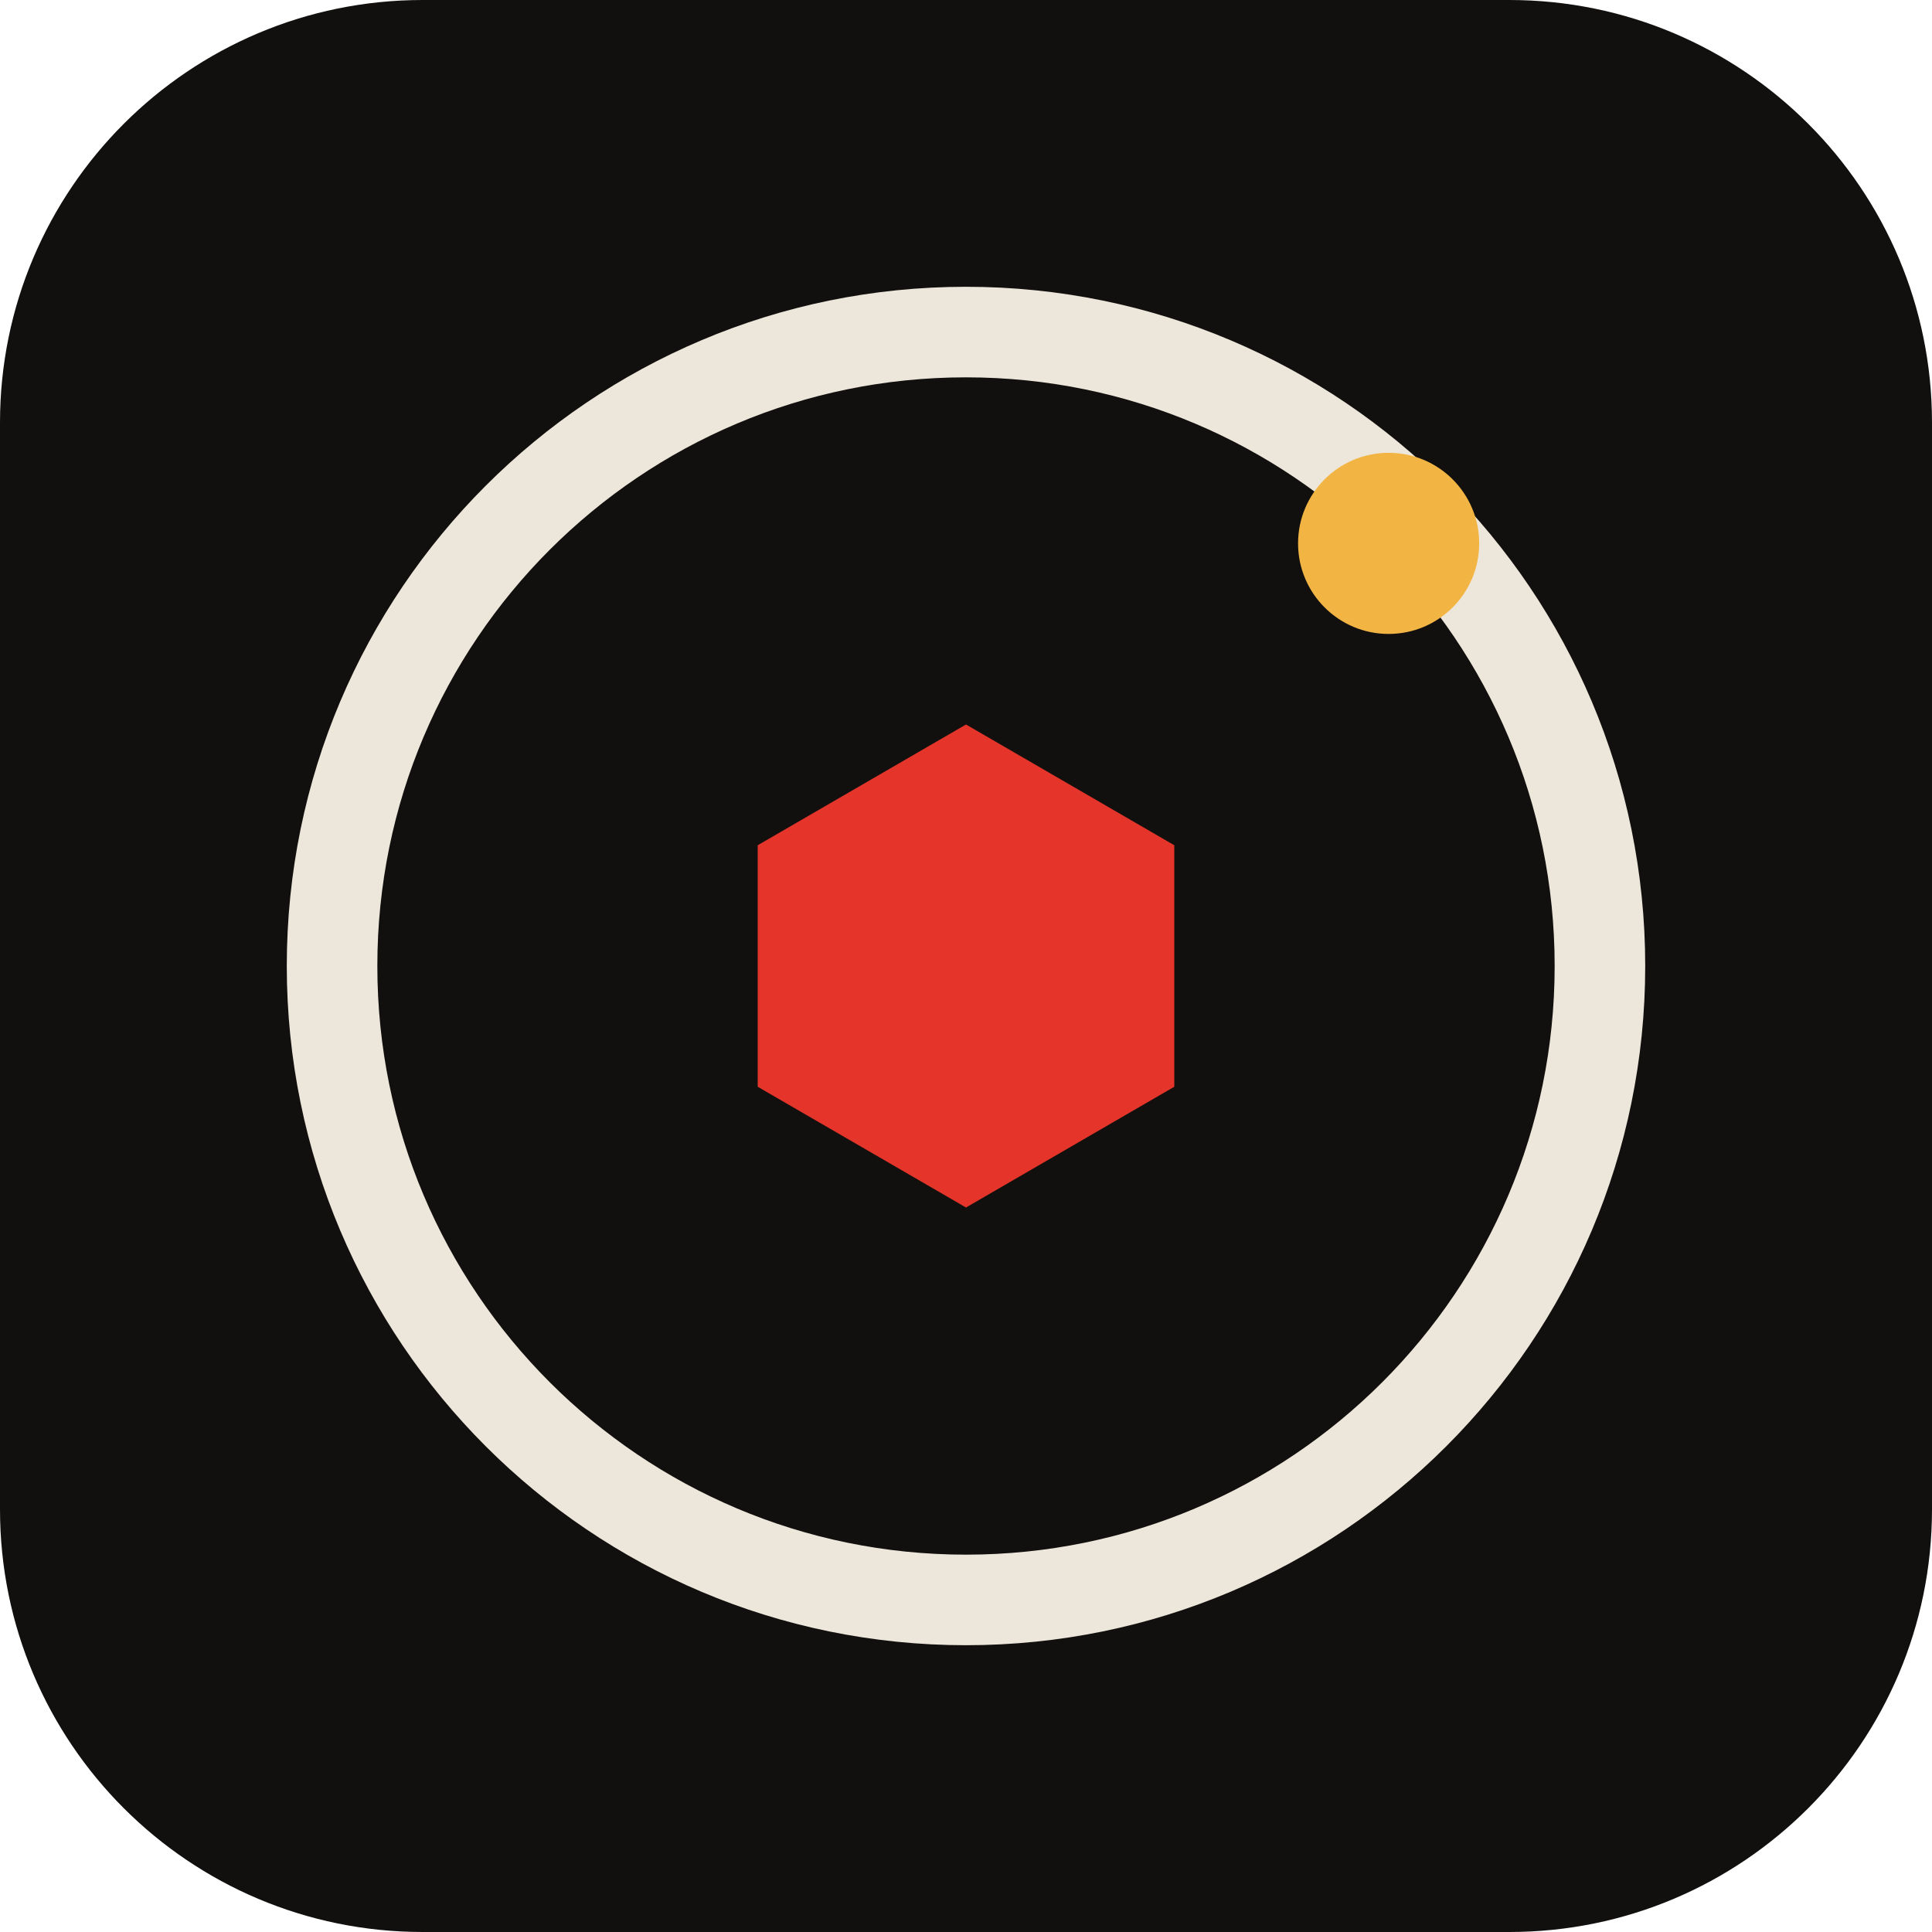
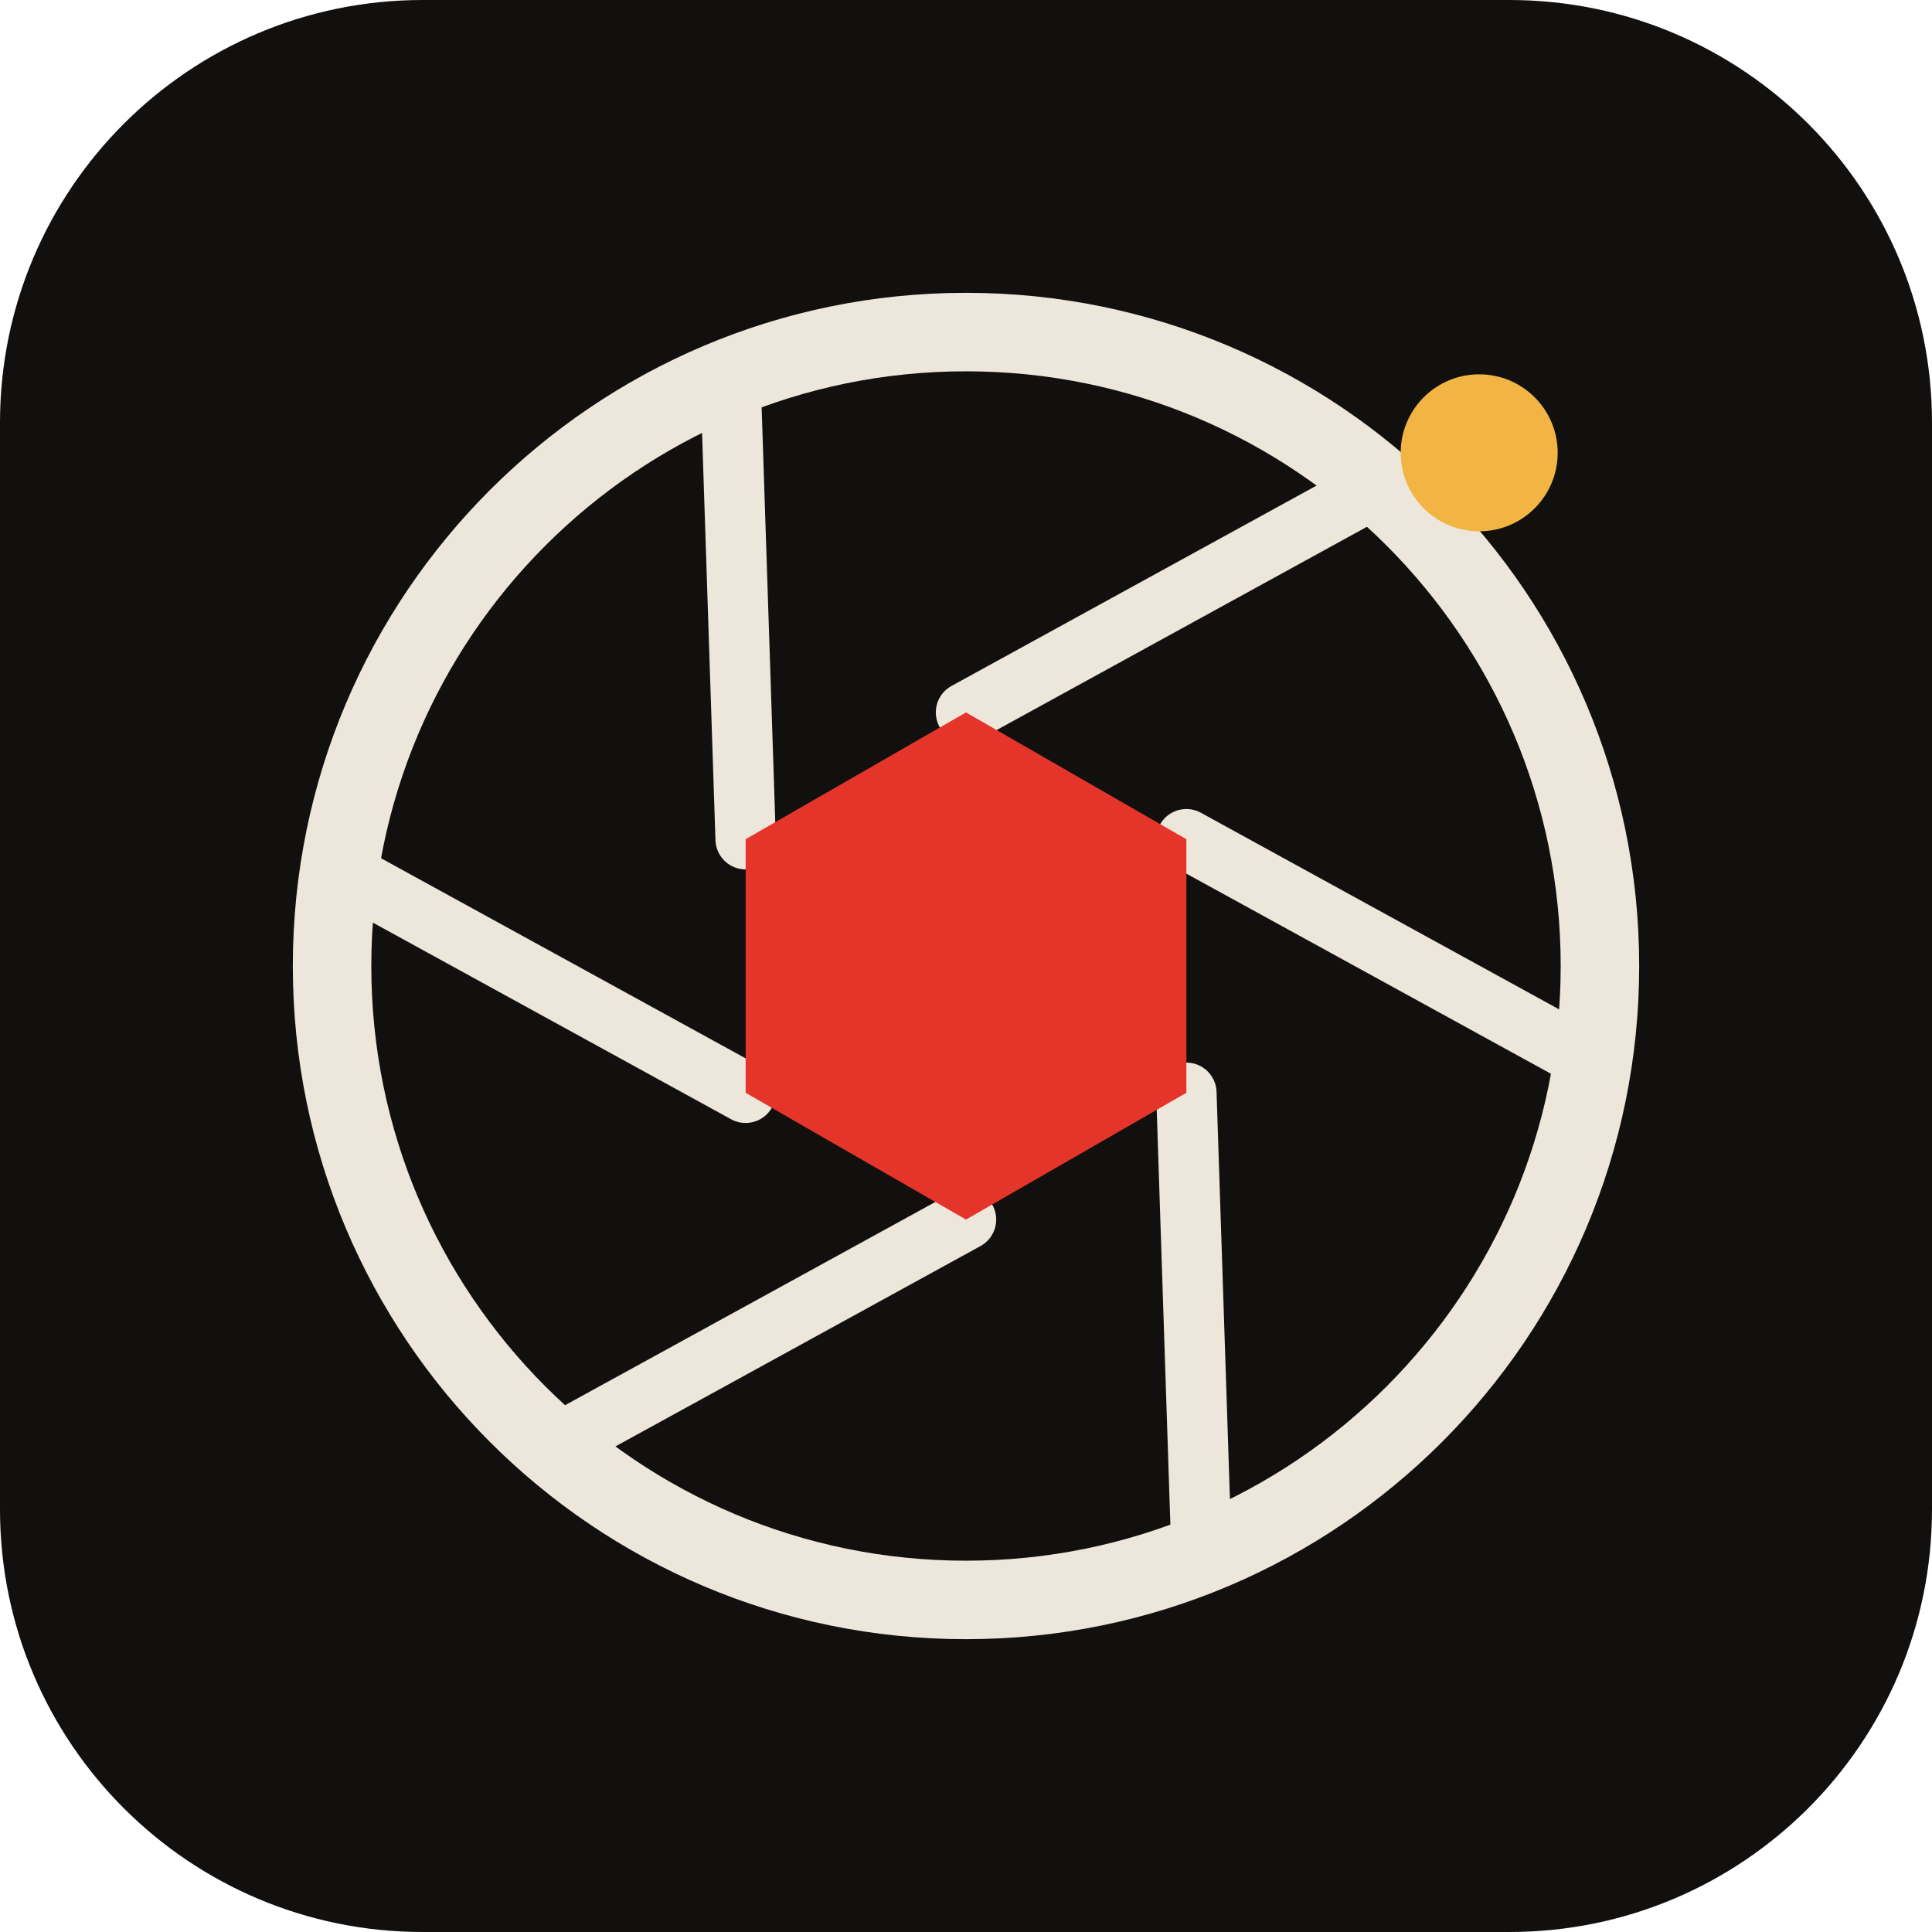
<svg xmlns="http://www.w3.org/2000/svg" viewBox="0 0 64 64">
  <rect width="64" height="64" rx="14" fill="#12100E" />
-   <circle cx="32" cy="32" r="21" fill="none" stroke="#EDE6DA" stroke-width="3" />
-   <polygon points="32,24 38.9,28 38.9,36 32,40 25.1,36 25.1,28" fill="#E5352B" />
-   <circle cx="46" cy="18" r="3" fill="#F2B544" />
+   <circle cx="32" cy="32" r="21" fill="none" stroke="#EDE6DA" stroke-width="2.6" />
+   <g stroke="#EDE6DA" stroke-width="2" stroke-linecap="round">
+     <path d="M32 23.6 L45.3 16.3" />
+     <path d="M39.3 27.8 L52.6 35.1" />
+     <path d="M39.3 36.2 L39.8 51.4" />
+     <path d="M32 40.4 L18.7 47.7" />
+     <path d="M24.7 36.2 L11.4 28.9" />
+     <path d="M24.7 27.8 L24.2 12.6" />
+   </g>
+   <polygon points="32,23.6 39.3,27.8 39.3,36.2 32,40.4 24.7,36.2 24.7,27.8" fill="#E5352B" />
+   <circle cx="49" cy="15" r="2.6" fill="#F2B544" />
</svg>
